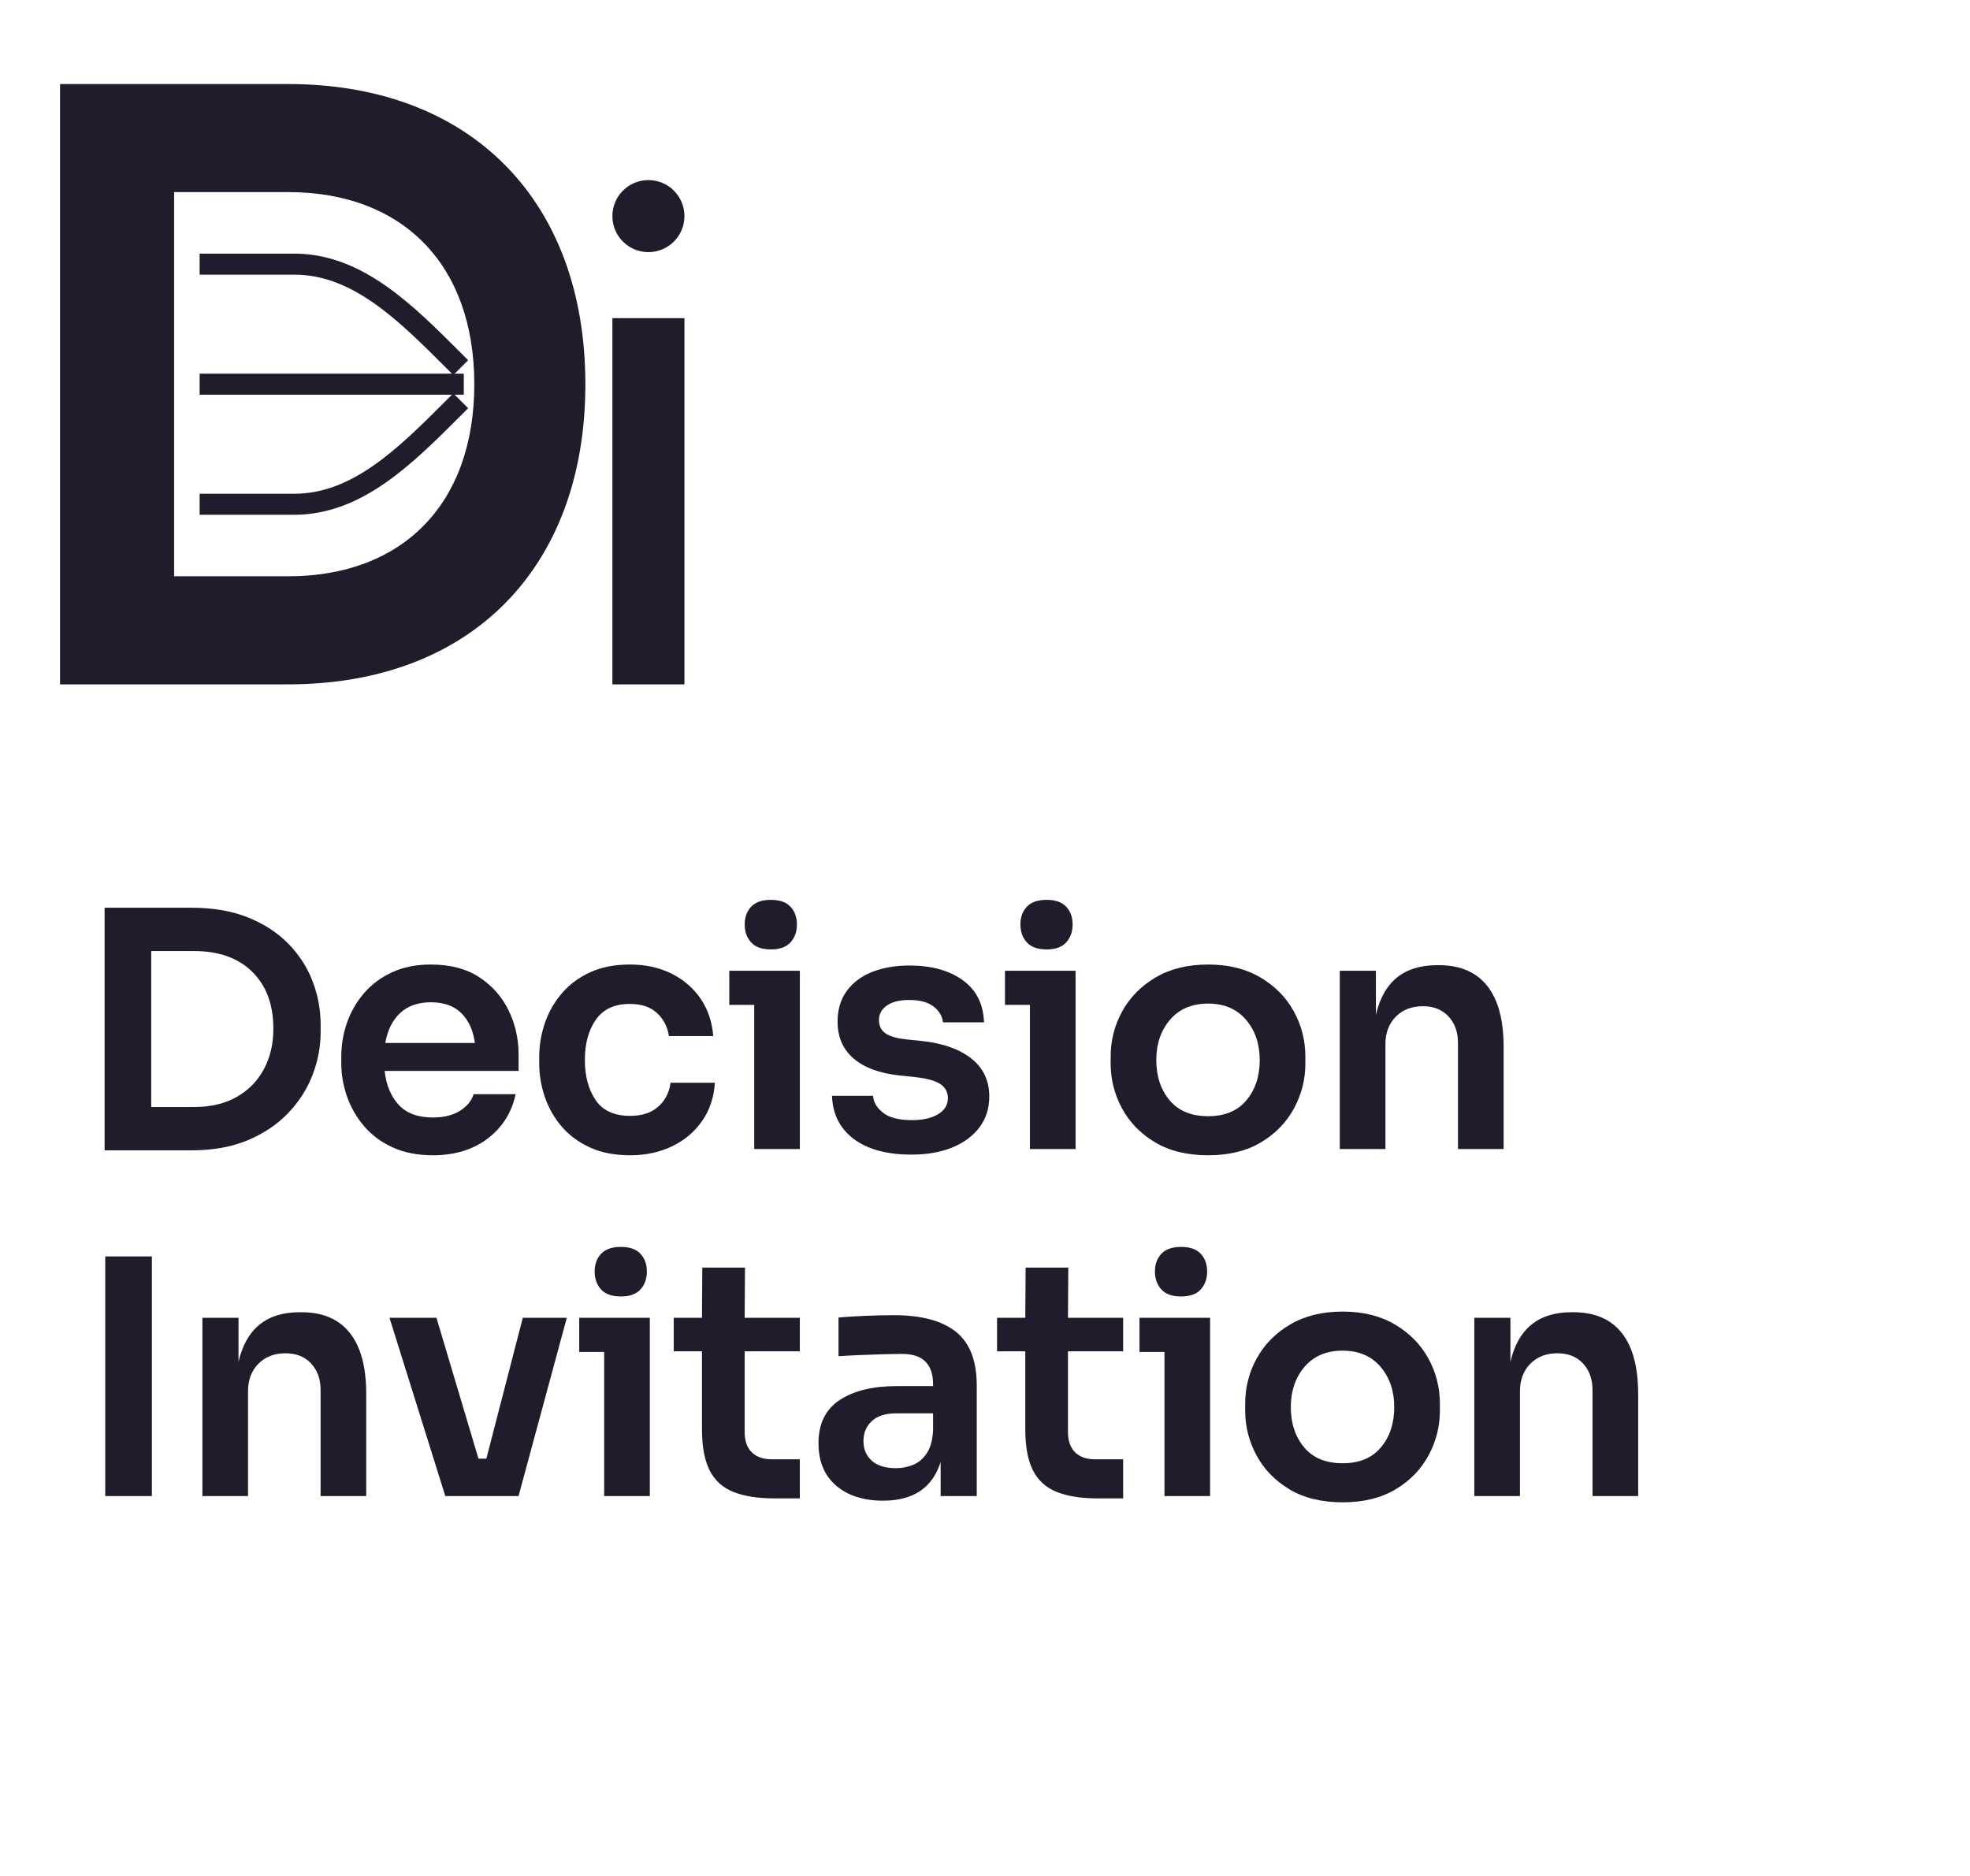
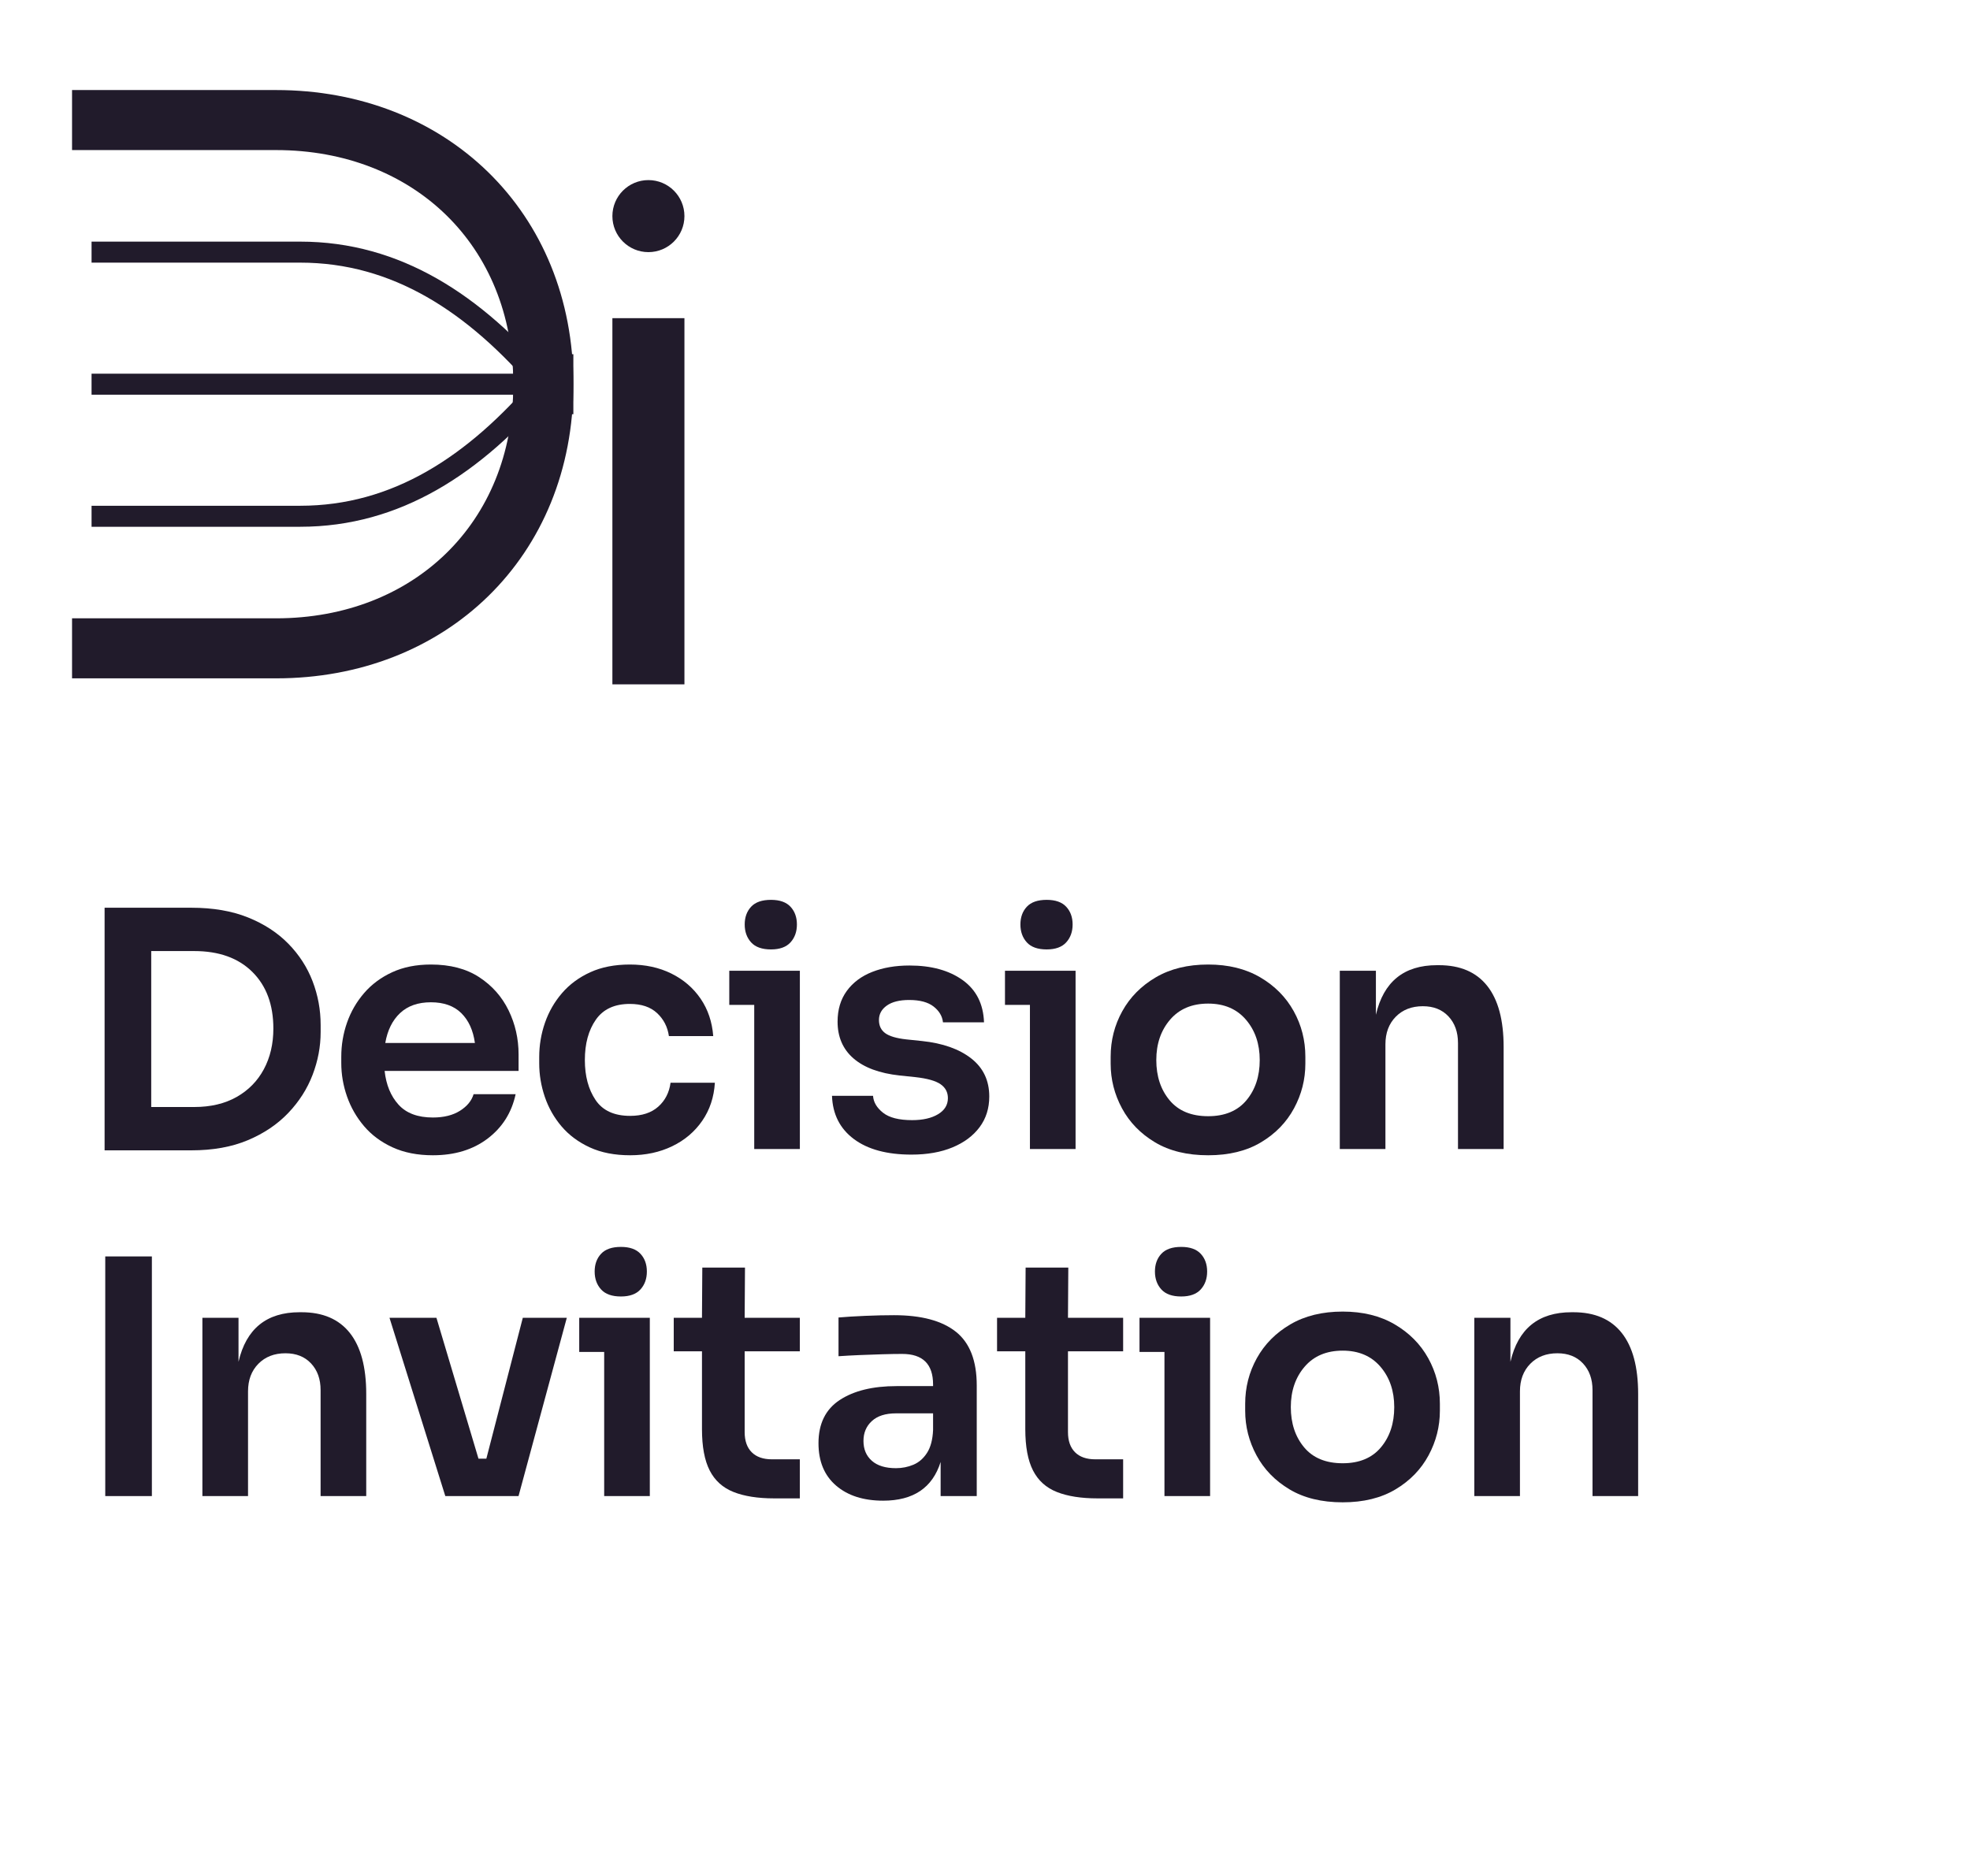
<svg xmlns="http://www.w3.org/2000/svg" width="420" height="400" viewBox="0 0 420 400" role="img">
  <g transform="scale(.64)">
-     <path fill="#211B2B" fill-rule="evenodd" d="M20 28H96C157 28 195 67 195 128C195 189 157 228 96 228H20ZM58 64V192H96C134 192 158 168 158 128C158 88 134 64 96 64Z M204 106H228V228H204Z" />
+     <g fill="none" stroke="#211B2B" stroke-width="20" stroke-linecap="square" stroke-linejoin="miter">
+       <path d="M34 40H92C143 40 181 76 181 128" />
+       <path d="M34 216H92C143 216 181 180 181 128" />
+     </g>
    <g fill="none" stroke="#211B2B" stroke-width="7" stroke-linecap="square" stroke-linejoin="miter">
-       <path d="M70 88H98C119 88 135 104 151 120" />
-       <path d="M70 128H151" />
-       <path d="M70 168H98C119 168 135 152 151 136" />
+       <path d="M34 84H100C132 84 158 101 181 128" />
+       <path d="M34 128H181" />
+       <path d="M34 172H100C132 172 158 155 181 128" />
    </g>
+     <path fill="#211B2B" d="M204 106H228V228H204Z" />
    <circle fill="#211B2B" cx="216" cy="72" r="12" />
  </g>
  <g transform="translate(16 245)">
    <g fill="#211B2B">
      <path d="M6.3 0.28V-51.45H24.78Q31.71 -51.45 36.855 -49.385Q42 -47.32 45.465 -43.785Q48.93 -40.25 50.645 -35.77Q52.36 -31.29 52.36 -26.46V-24.92Q52.36 -20.3 50.645 -15.82Q48.93 -11.34 45.465 -7.7Q42 -4.06 36.855 -1.89Q31.71 0.28 24.78 0.28ZM25.41 -42.21H16.24V-8.96H25.41Q30.66 -8.96 34.44 -11.095Q38.22 -13.23 40.25 -17.01Q42.28 -20.79 42.28 -25.69Q42.28 -33.32 37.8 -37.765Q33.32 -42.21 25.41 -42.21Z" />
      <path d="M76.29 1.33Q71.39 1.33 67.715 -0.35Q64.04 -2.03 61.625 -4.865Q59.21 -7.7 57.985 -11.2Q56.76 -14.7 56.76 -18.34V-19.67Q56.76 -23.45 57.985 -26.95Q59.21 -30.45 61.625 -33.25Q64.04 -36.05 67.61 -37.695Q71.18 -39.34 75.87 -39.34Q82.03 -39.34 86.16 -36.645Q90.29 -33.95 92.425 -29.575Q94.56 -25.2 94.56 -20.16V-16.66H66.0Q66.49 -12.18 68.975 -9.45Q71.46 -6.72 76.29 -6.72Q79.79 -6.72 82.065 -8.155Q84.34 -9.59 84.97 -11.69H93.93Q92.67 -5.81 87.98 -2.24Q83.29 1.33 76.29 1.33ZM75.87 -31.29Q71.74 -31.29 69.29 -28.98Q66.84 -26.67 66.14 -22.61H85.25Q84.69 -26.67 82.345 -28.98Q80.0 -31.29 75.87 -31.29Z" />
      <path d="M118.35 1.33Q113.38 1.33 109.74 -0.35Q106.1 -2.03 103.72 -4.83Q101.34 -7.63 100.15 -11.13Q98.96 -14.63 98.96 -18.27V-19.6Q98.96 -23.38 100.185 -26.915Q101.41 -30.45 103.825 -33.25Q106.24 -36.05 109.845 -37.695Q113.45 -39.34 118.28 -39.34Q123.25 -39.34 127.135 -37.415Q131.02 -35.49 133.365 -32.06Q135.71 -28.63 136.06 -24.08H126.61Q126.19 -27.02 124.09 -28.98Q121.99 -30.94 118.28 -30.94Q113.38 -30.94 111.035 -27.58Q108.69 -24.22 108.69 -18.97Q108.69 -13.86 110.965 -10.465Q113.24 -7.07 118.35 -7.07Q122.13 -7.07 124.335 -9.03Q126.54 -10.99 126.96 -14.14H136.41Q136.13 -9.52 133.715 -6.02Q131.3 -2.52 127.31 -0.595Q123.32 1.33 118.35 1.33Z" />
      <path d="M148.37 -42.56Q145.5 -42.56 144.135 -44.065Q142.77 -45.57 142.77 -47.88Q142.77 -50.19 144.135 -51.66Q145.5 -53.13 148.37 -53.13Q151.17 -53.13 152.535 -51.66Q153.9 -50.19 153.9 -47.88Q153.9 -45.57 152.535 -44.065Q151.17 -42.56 148.37 -42.56ZM144.8 0.0V-30.73H139.48V-38.01H154.53V0.0Z" />
      <path d="M178.32 1.19Q170.48 1.19 166.035 -2.135Q161.59 -5.46 161.38 -11.34H170.13Q170.27 -9.31 172.265 -7.735Q174.26 -6.16 178.46 -6.16Q181.89 -6.16 183.99 -7.42Q186.09 -8.68 186.09 -10.85Q186.09 -12.74 184.515 -13.825Q182.94 -14.91 179.16 -15.33L175.8 -15.68Q169.36 -16.38 165.965 -19.32Q162.57 -22.26 162.57 -27.16Q162.57 -31.01 164.53 -33.705Q166.49 -36.4 169.955 -37.765Q173.42 -39.13 177.9 -39.13Q184.9 -39.13 189.24 -36.015Q193.58 -32.9 193.79 -27.02H185.04Q184.83 -28.98 183.045 -30.38Q181.26 -31.78 177.83 -31.78Q174.75 -31.78 173.07 -30.59Q171.39 -29.4 171.39 -27.51Q171.39 -25.69 172.72 -24.71Q174.05 -23.73 177.2 -23.38L180.56 -23.03Q187.21 -22.33 191.06 -19.32Q194.91 -16.31 194.91 -11.2Q194.91 -7.42 192.845 -4.655Q190.78 -1.89 187.07 -0.35Q183.36 1.19 178.32 1.19Z" />
      <path d="M207.15 -42.56Q204.28 -42.56 202.915 -44.065Q201.55 -45.57 201.55 -47.88Q201.55 -50.19 202.915 -51.66Q204.28 -53.13 207.15 -53.13Q209.95 -53.13 211.315 -51.66Q212.68 -50.19 212.68 -47.88Q212.68 -45.57 211.315 -44.065Q209.95 -42.56 207.15 -42.56ZM203.58 0.0V-30.73H198.26V-38.01H213.31V0.0Z" />
      <path d="M241.58 1.33Q234.86 1.33 230.24 -1.435Q225.62 -4.2 223.205 -8.68Q220.79 -13.16 220.79 -18.2V-19.67Q220.79 -24.92 223.275 -29.4Q225.76 -33.88 230.415 -36.61Q235.07 -39.34 241.58 -39.34Q248.02 -39.34 252.675 -36.61Q257.33 -33.88 259.815 -29.4Q262.3 -24.92 262.3 -19.67V-18.2Q262.3 -13.16 259.885 -8.68Q257.47 -4.2 252.85 -1.435Q248.23 1.33 241.58 1.33ZM241.58 -7Q246.9 -7 249.735 -10.395Q252.57 -13.79 252.57 -18.97Q252.57 -24.15 249.63 -27.58Q246.69 -31.01 241.58 -31.01Q236.4 -31.01 233.46 -27.58Q230.52 -24.15 230.52 -18.97Q230.52 -13.79 233.355 -10.395Q236.19 -7 241.58 -7Z" />
      <path d="M269.64 0.0V-38.01H277.34V-28.63Q279.79 -39.2 290.36 -39.2H290.78Q297.57 -39.2 301.07 -34.79Q304.57 -30.38 304.57 -21.77V0.0H294.84V-22.61Q294.84 -26.11 292.81 -28.28Q290.78 -30.45 287.35 -30.45Q283.78 -30.45 281.575 -28.21Q279.37 -25.97 279.37 -22.33V0.0Z" />
    </g>
  </g>
  <g transform="translate(16 319)">
    <g fill="#211B2B">
      <path d="M6.44 0.0V-51.1H16.38V0.0Z" />
      <path d="M27.15 0.0V-38.01H34.85V-28.63Q37.3 -39.2 47.87 -39.2H48.29Q55.08 -39.2 58.58 -34.79Q62.08 -30.38 62.08 -21.77V0.0H52.35V-22.61Q52.35 -26.11 50.32 -28.28Q48.29 -30.45 44.86 -30.45Q41.29 -30.45 39.085 -28.21Q36.88 -25.97 36.88 -22.33V0.0Z" />
      <path d="M78.94 0.0 67.04 -38.01H77.05L86.01 -7.98H87.69L95.46 -38.01H104.84L94.55 0.0Z" />
      <path d="M116.38 -42.56Q113.51 -42.56 112.145 -44.065Q110.78 -45.57 110.78 -47.88Q110.78 -50.19 112.145 -51.66Q113.51 -53.13 116.38 -53.13Q119.18 -53.13 120.545 -51.66Q121.91 -50.19 121.91 -47.88Q121.91 -45.57 120.545 -44.065Q119.18 -42.56 116.38 -42.56ZM112.81 0.0V-30.73H107.49V-38.01H122.54V0.0Z" />
      <path d="M149.06 0.49Q143.81 0.49 140.38 -0.875Q136.95 -2.24 135.305 -5.46Q133.66 -8.68 133.66 -14.28V-30.87H127.64V-38.01H133.66L133.73 -48.72H142.83L142.76 -38.01H154.52V-30.87H142.76V-13.65Q142.76 -10.85 144.265 -9.345Q145.77 -7.84 148.57 -7.84H154.52V0.49Z" />
      <path d="M172.29 0.98Q165.99 0.98 162.245 -2.24Q158.5 -5.46 158.5 -11.27Q158.5 -17.5 163.015 -20.475Q167.53 -23.45 175.16 -23.45H182.93V-23.8Q182.93 -30.31 176.35 -30.31Q174.6 -30.31 172.15 -30.24Q169.7 -30.17 167.215 -30.065Q164.73 -29.96 162.77 -29.82V-38.08Q165.15 -38.29 168.475 -38.43Q171.8 -38.57 174.6 -38.57Q183.35 -38.57 187.795 -35.035Q192.24 -31.5 192.24 -23.59V0.0H184.54V-7.28Q181.95 0.98 172.29 0.98ZM175.02 -5.95Q176.98 -5.95 178.73 -6.685Q180.48 -7.42 181.635 -9.205Q182.79 -10.99 182.93 -14.07V-17.64H175.02Q171.66 -17.64 169.875 -15.995Q168.09 -14.35 168.09 -11.76Q168.09 -9.1 169.875 -7.525Q171.66 -5.95 175.02 -5.95Z" />
      <path d="M217.99 0.49Q212.74 0.49 209.31 -0.875Q205.88 -2.24 204.235 -5.46Q202.59 -8.68 202.59 -14.28V-30.87H196.57V-38.01H202.59L202.66 -48.72H211.76L211.69 -38.01H223.45V-30.87H211.69V-13.65Q211.69 -10.85 213.195 -9.345Q214.7 -7.84 217.5 -7.84H223.45V0.49Z" />
      <path d="M235.83 -42.56Q232.96 -42.56 231.595 -44.065Q230.23 -45.57 230.23 -47.88Q230.23 -50.19 231.595 -51.66Q232.96 -53.13 235.83 -53.13Q238.63 -53.13 239.995 -51.66Q241.36 -50.19 241.36 -47.88Q241.36 -45.57 239.995 -44.065Q238.63 -42.56 235.83 -42.56ZM232.26 0.0V-30.73H226.94V-38.01H241.99V0.0Z" />
      <path d="M270.26 1.33Q263.54 1.33 258.92 -1.435Q254.3 -4.2 251.885 -8.68Q249.47 -13.16 249.47 -18.2V-19.67Q249.47 -24.92 251.955 -29.4Q254.44 -33.88 259.095 -36.61Q263.75 -39.34 270.26 -39.34Q276.7 -39.34 281.355 -36.61Q286.01 -33.88 288.495 -29.4Q290.98 -24.92 290.98 -19.67V-18.2Q290.98 -13.16 288.565 -8.68Q286.15 -4.2 281.53 -1.435Q276.91 1.33 270.26 1.33ZM270.26 -7Q275.58 -7 278.415 -10.395Q281.25 -13.79 281.25 -18.97Q281.25 -24.15 278.31 -27.58Q275.37 -31.01 270.26 -31.01Q265.08 -31.01 262.14 -27.58Q259.2 -24.15 259.2 -18.97Q259.2 -13.79 262.035 -10.395Q264.87 -7 270.26 -7Z" />
      <path d="M298.32 0.0V-38.01H306.02V-28.63Q308.47 -39.2 319.04 -39.2H319.46Q326.25 -39.2 329.75 -34.79Q333.25 -30.38 333.25 -21.77V0.0H323.52V-22.61Q323.52 -26.11 321.49 -28.28Q319.46 -30.45 316.03 -30.45Q312.46 -30.45 310.255 -28.21Q308.05 -25.97 308.05 -22.33V0.0Z" />
    </g>
  </g>
</svg>
